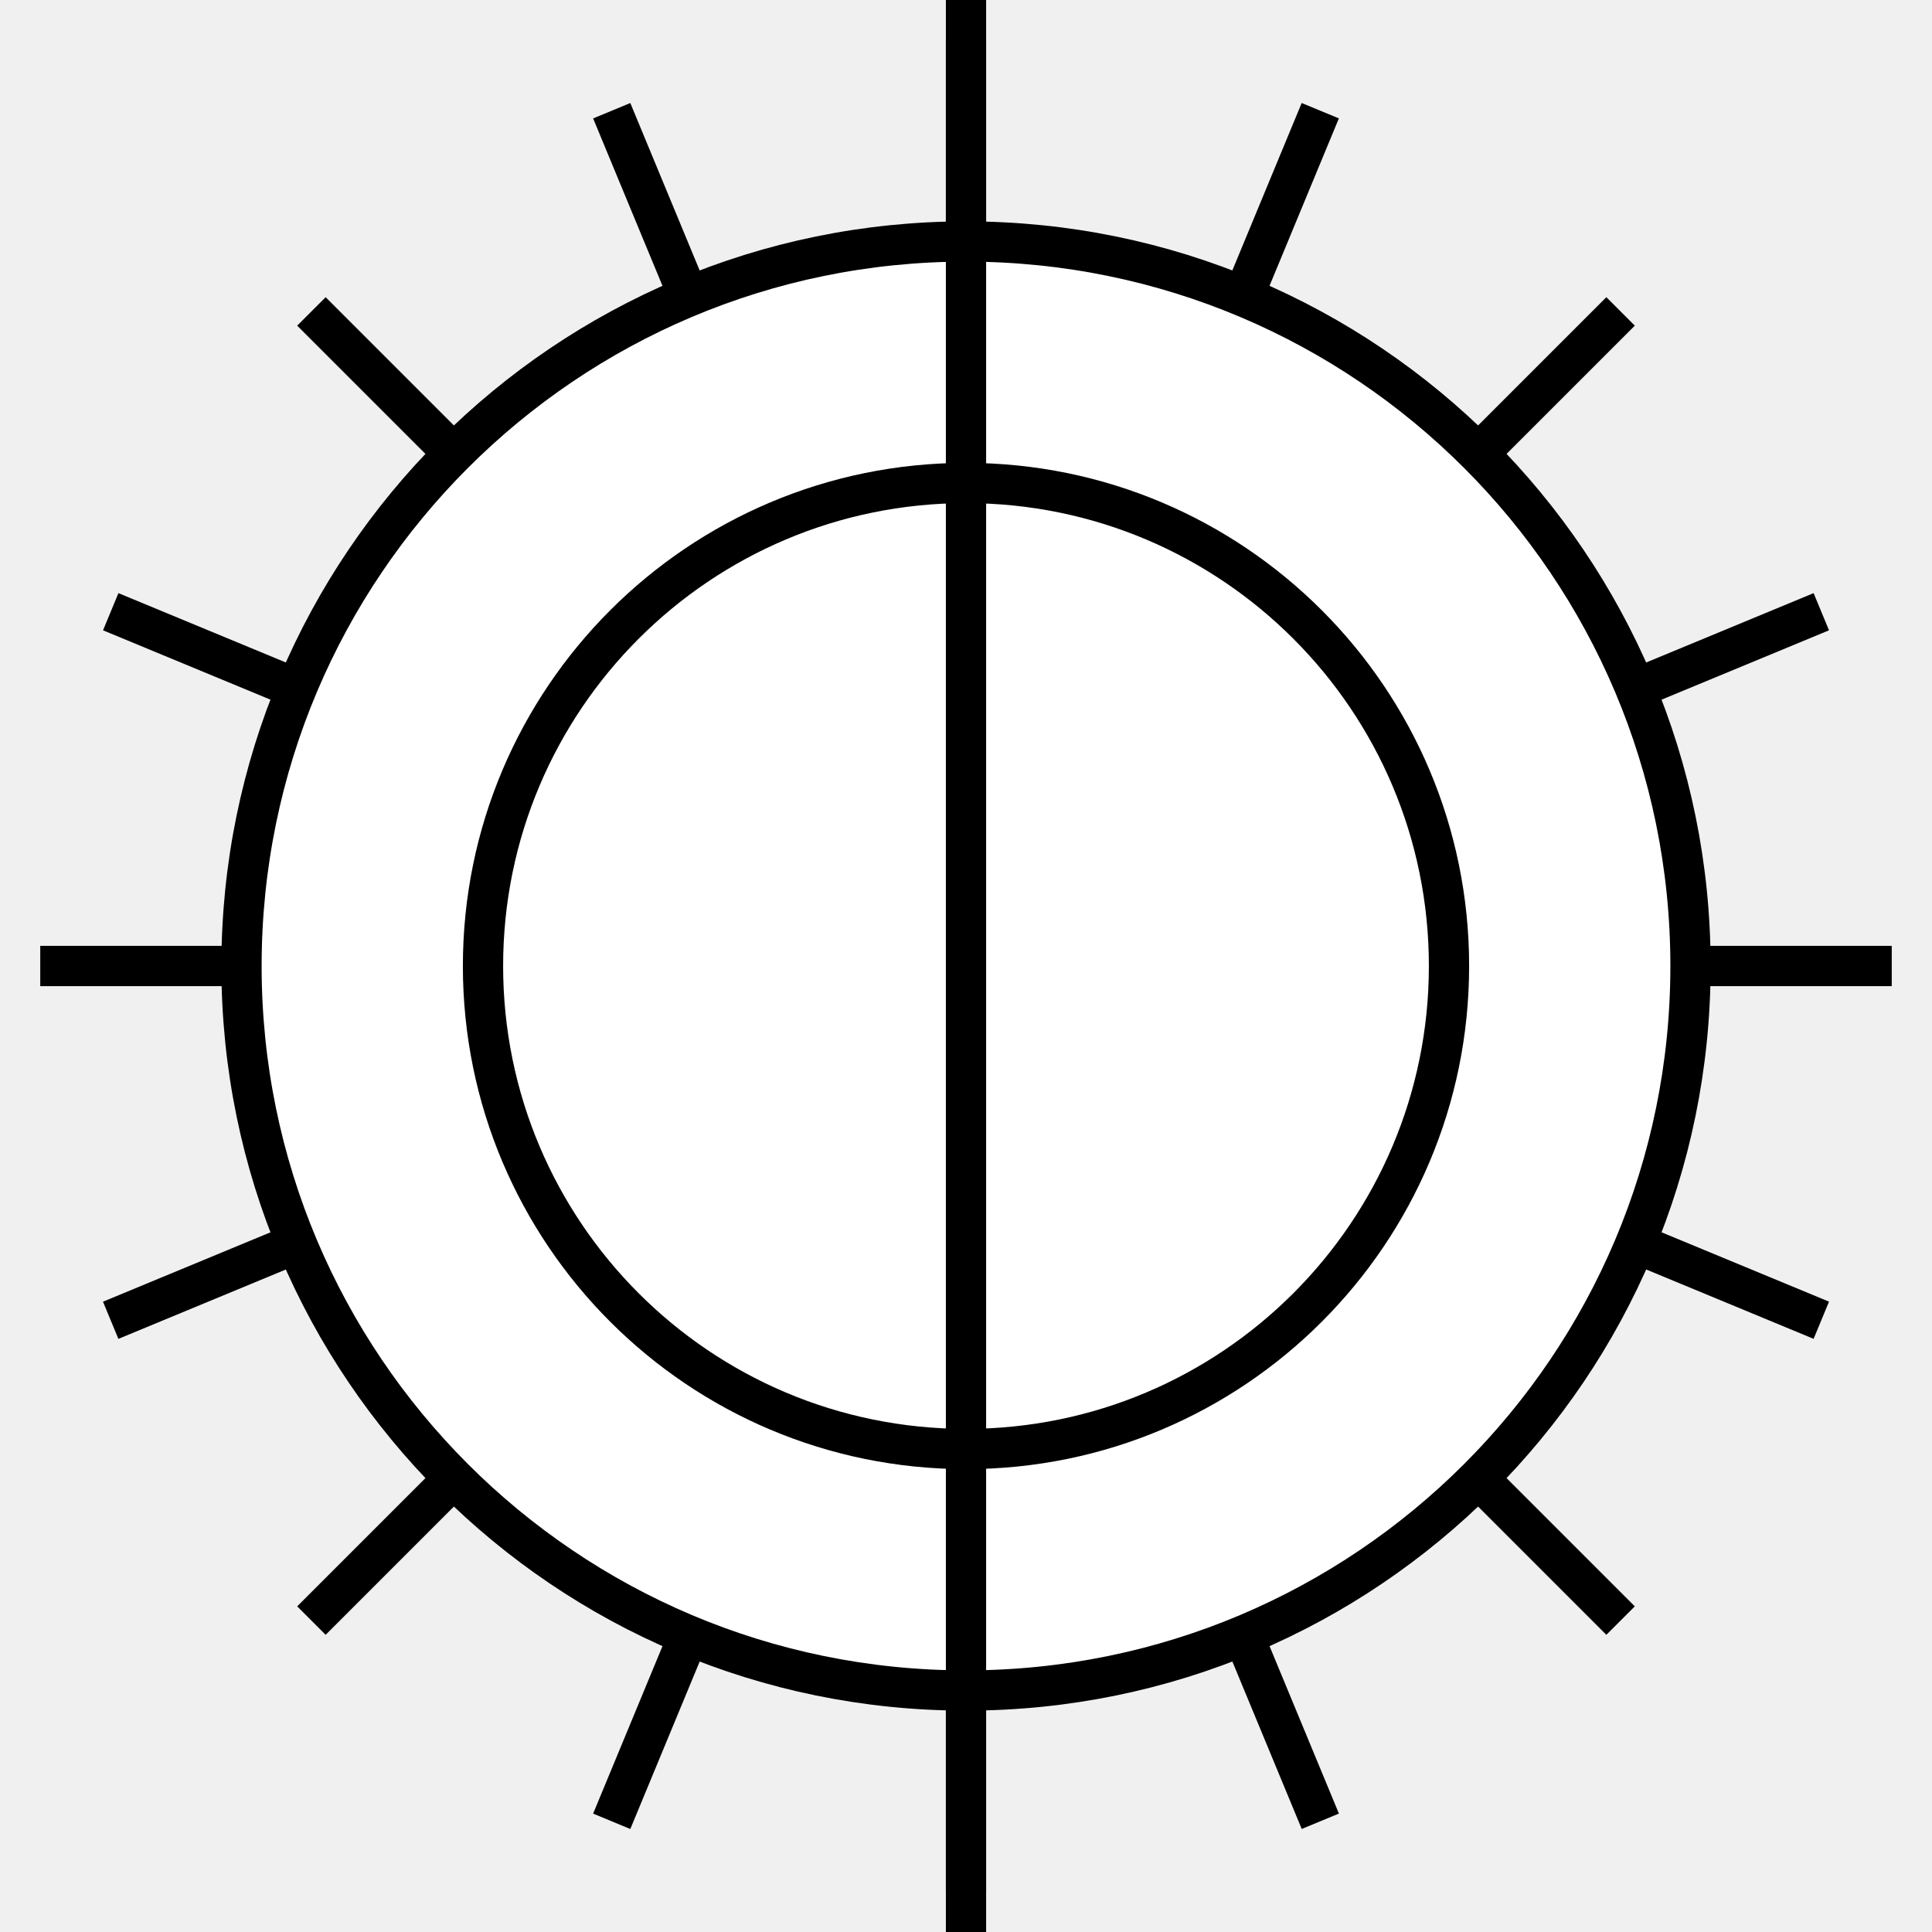
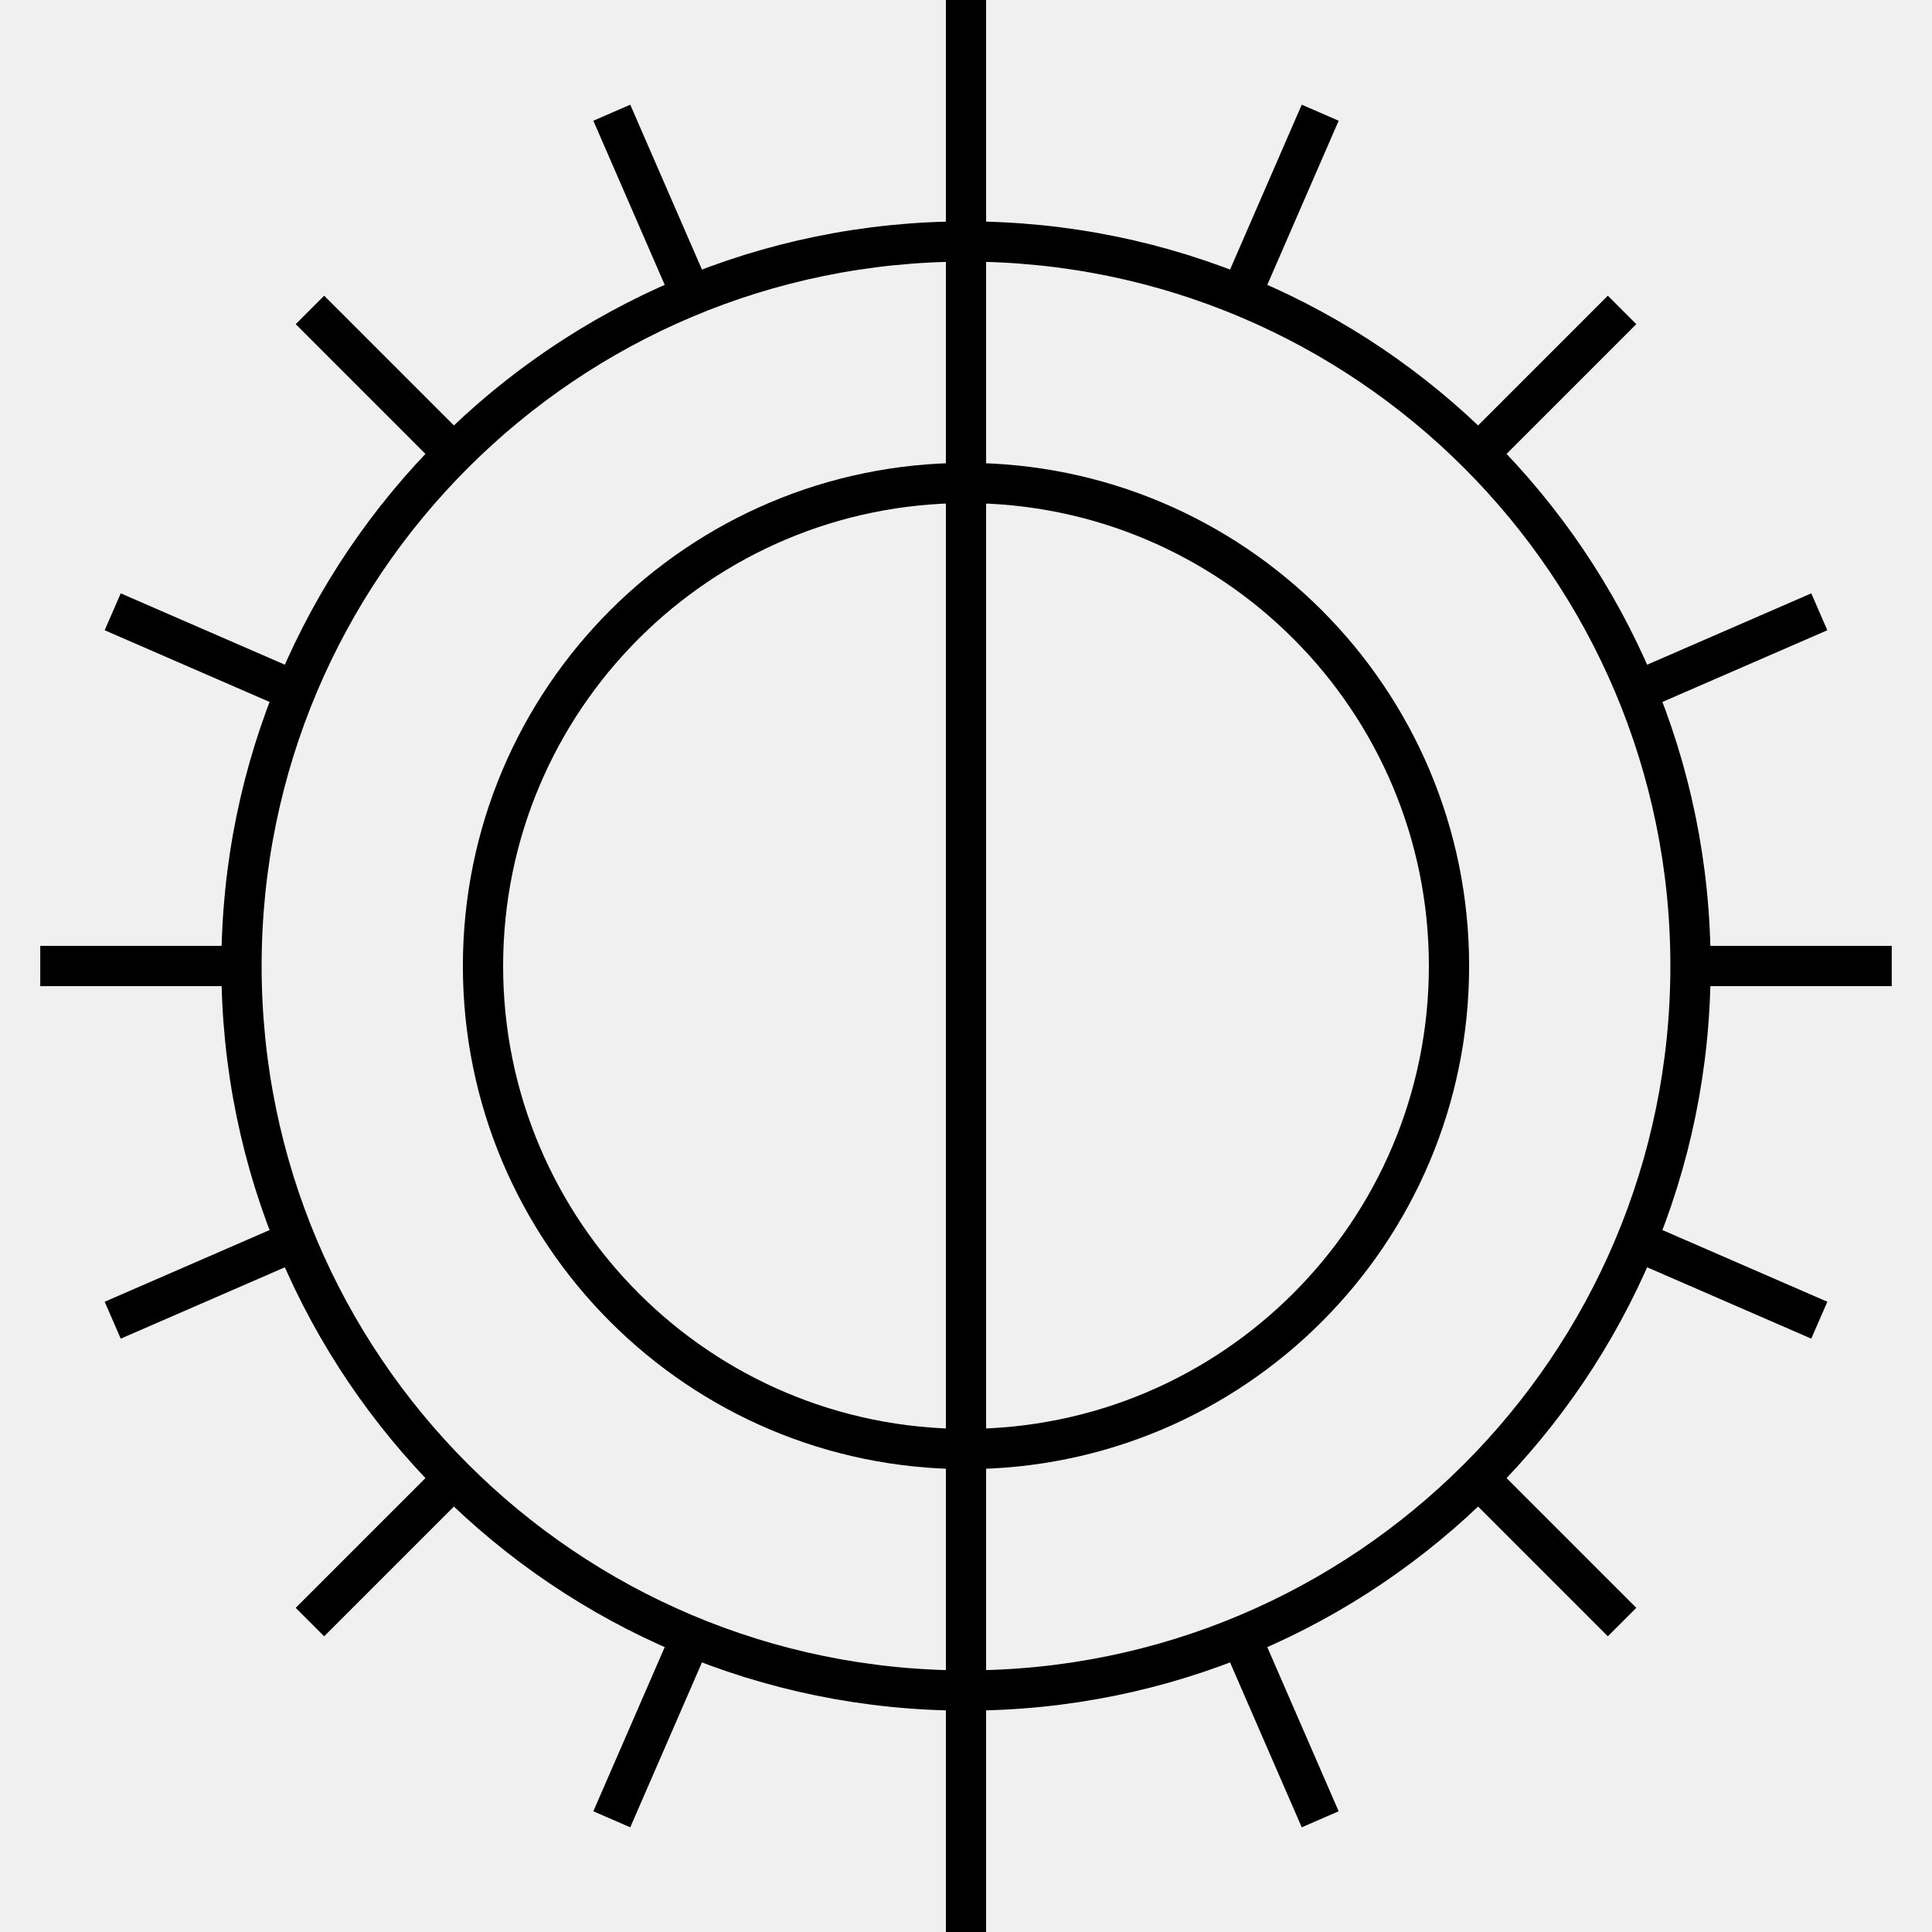
- <svg xmlns="http://www.w3.org/2000/svg" fill="#fff" height="24" stroke="#000" viewBox="-24 -24 48 48" width="24">
-   <path d="M0 23v-46zM23 0h-46M-8.802 21.25l17.604-42.5zM21.25 8.801L-21.249-8.802M-16.263 16.263l32.526-32.526zm32.526 0l-32.526-32.526M-21.25 8.802l42.5-17.604zM8.803 21.249L-8.802-21.249" />
+ <svg xmlns="http://www.w3.org/2000/svg" fill="none" stroke="#000" viewBox="-24 -24 48 48">
+   <path d="M23 0h-5zm-46 0h5M21.2 8.8l-4.6-2zM-21.2-8.8l4.6 2zm12.4 30l2-4.6zM8.8-21.2l-2 4.6M16.3 16.3l-3.6-3.6zm-32.6-32.6l3.6 3.6zm0 32.6l3.6-3.6zm32.6-32.6l-3.6 3.6M8.8 21.2l-2-4.6zM-8.8-21.2l2 4.6zm-12.4 30l4.6-2zM21.2-8.8l-4.6 2" />
  <circle r="18" />
  <circle r="12" />
  <path d="M0 24v-48" />
</svg>
